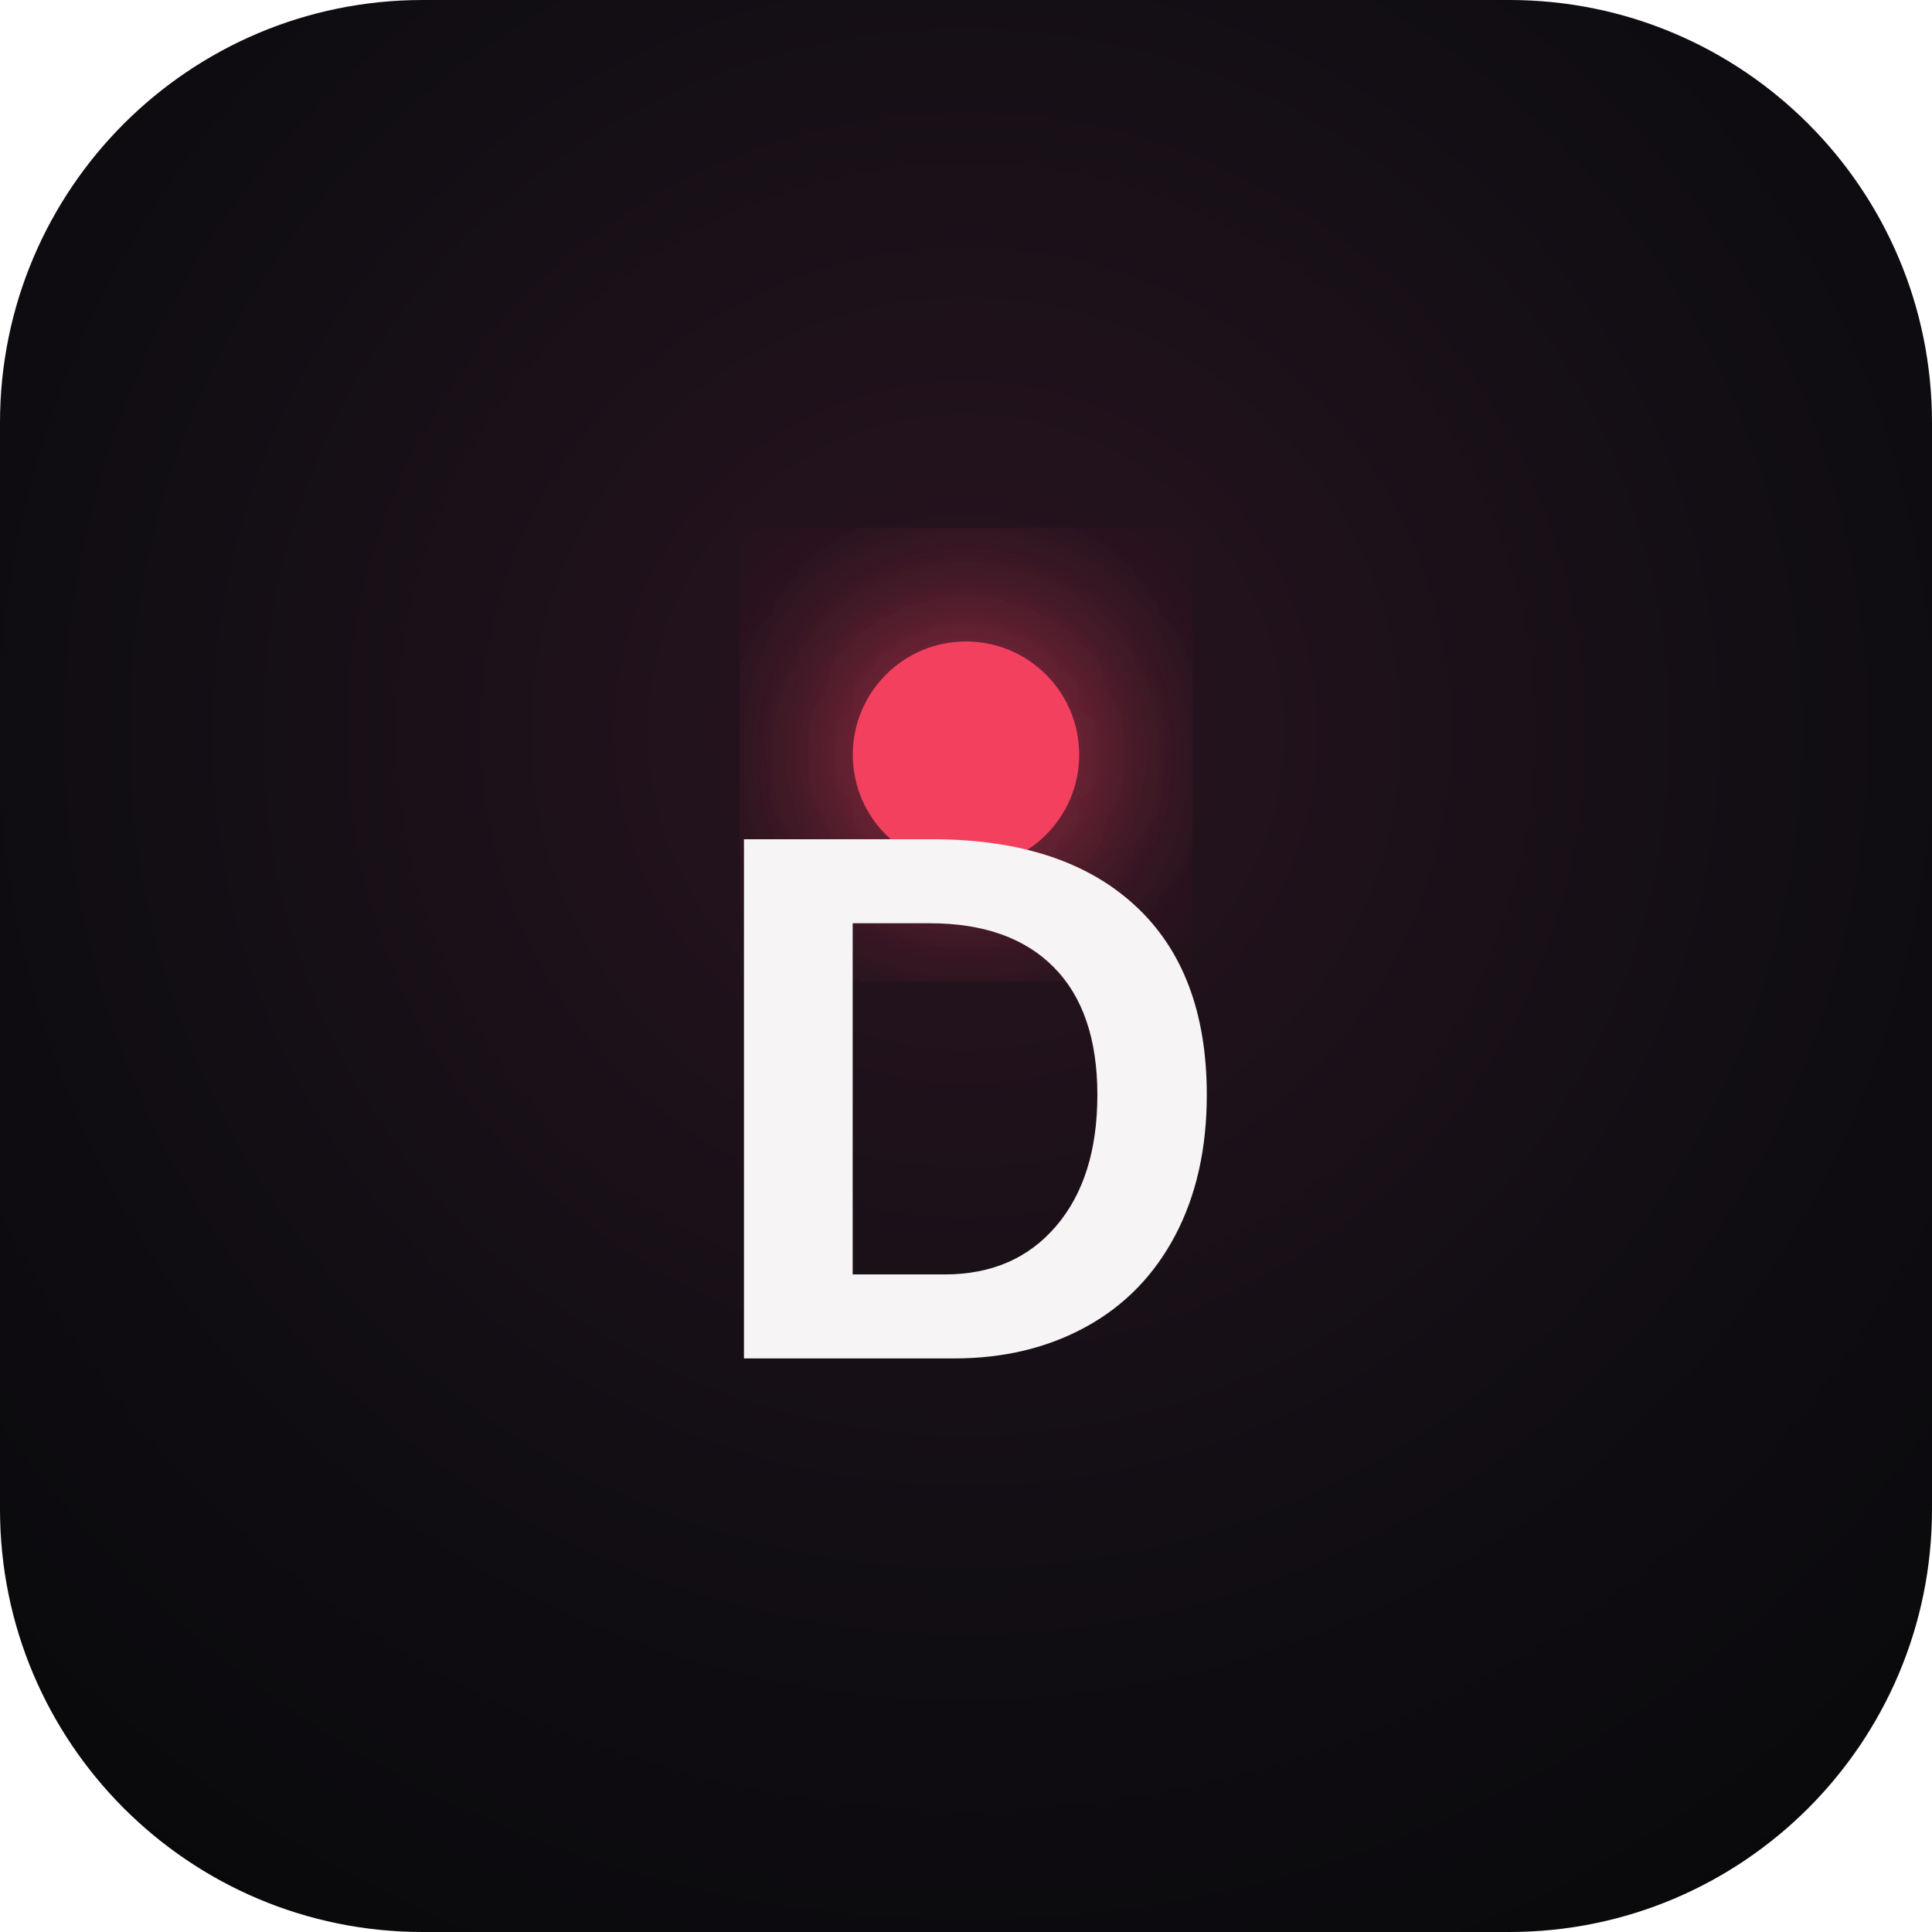
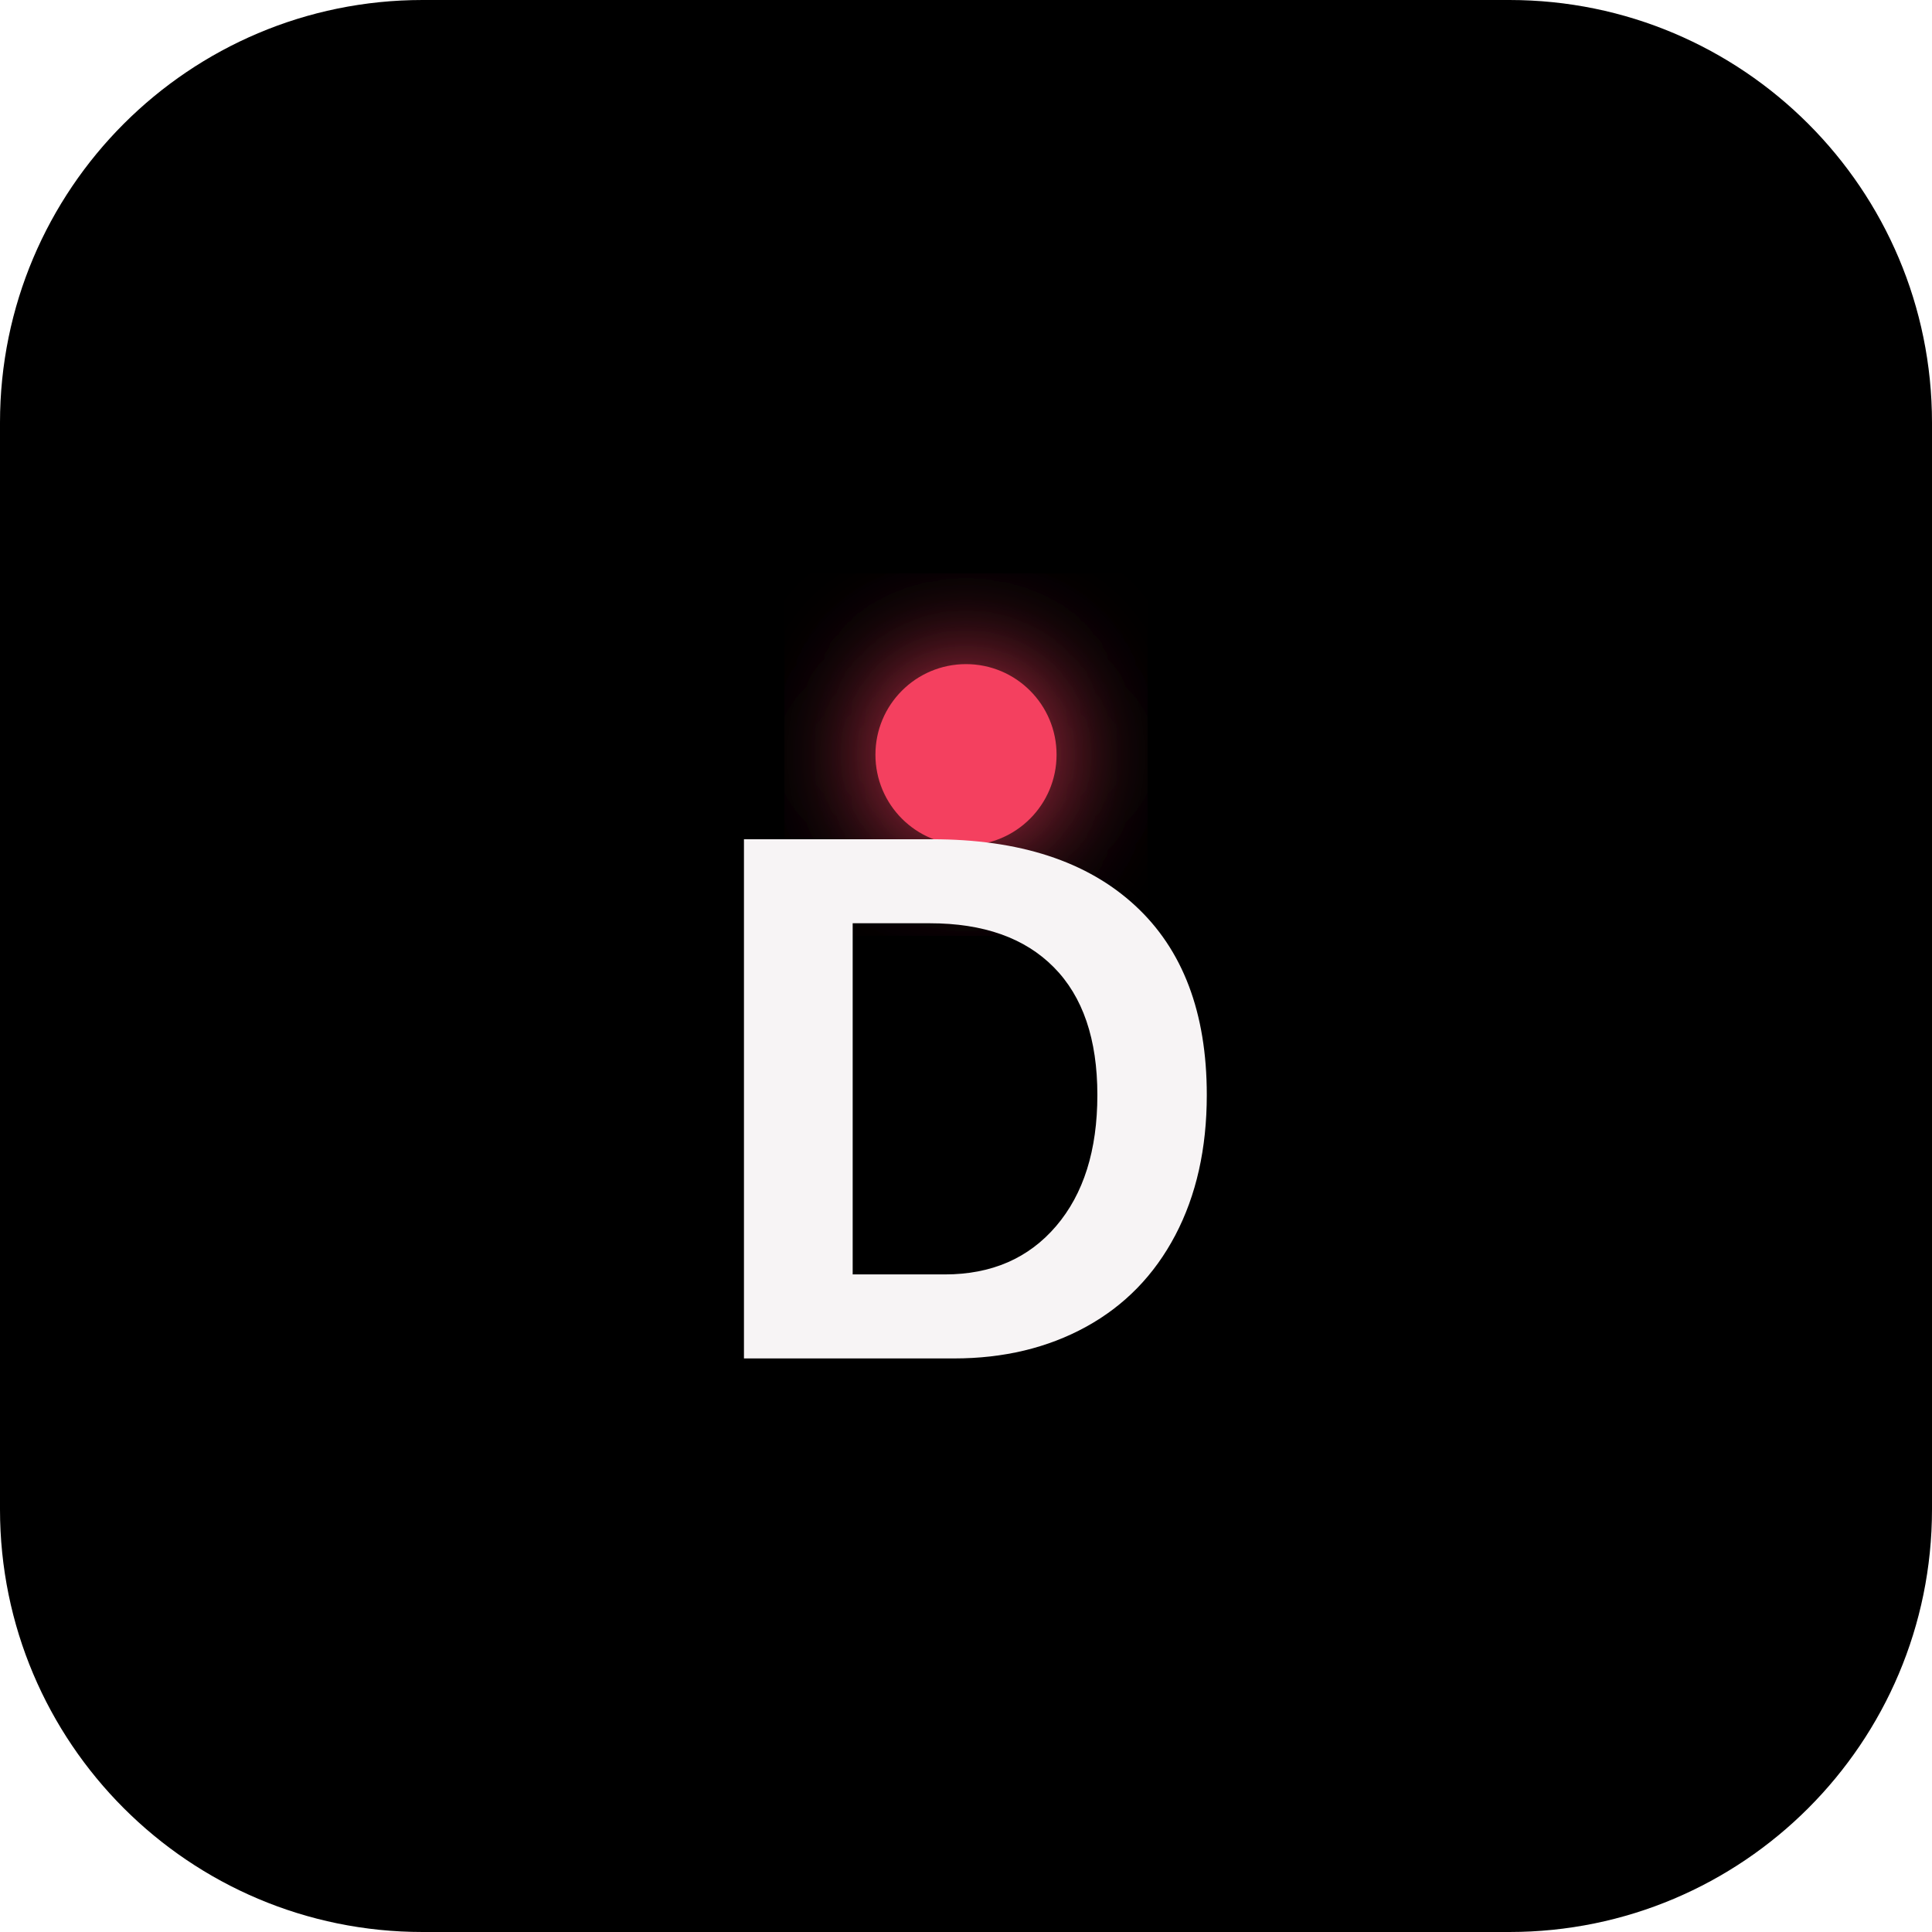
<svg xmlns="http://www.w3.org/2000/svg" width="512" height="512" viewBox="0 0 512 512">
  <defs>
-     <radialGradient id="g" cx="50%" cy="38%" r="75%">
-       <stop offset="0%" stop-color="#2a1420" />
-       <stop offset="55%" stop-color="#120e14" />
-       <stop offset="100%" stop-color="#08080a" />
-     </radialGradient>
    <filter id="glow" x="-50%" y="-50%" width="200%" height="200%">
-       <feGaussianBlur stdDeviation="26" result="b" />
+       <feGaussianBlur stdDeviation="16" result="b" />
      <feMerge>
        <feMergeNode in="b" />
        <feMergeNode in="SourceGraphic" />
      </feMerge>
    </filter>
  </defs>
-   <rect width="512" height="512" rx="112" fill="url(#g)" />
-   <circle cx="256" cy="200" r="30" fill="#f43f5e" filter="url(#glow)" />
+   <rect width="512" height="512" rx="112" fill="#000000" />
+   <circle cx="256" cy="200" r="24" fill="#f43f5e" filter="url(#glow)" />
  <text x="256" y="360" font-family="'IBM Plex Sans Thai', Arial, sans-serif" font-size="200" font-weight="700" text-anchor="middle" fill="#f7f4f5">D</text>
</svg>
